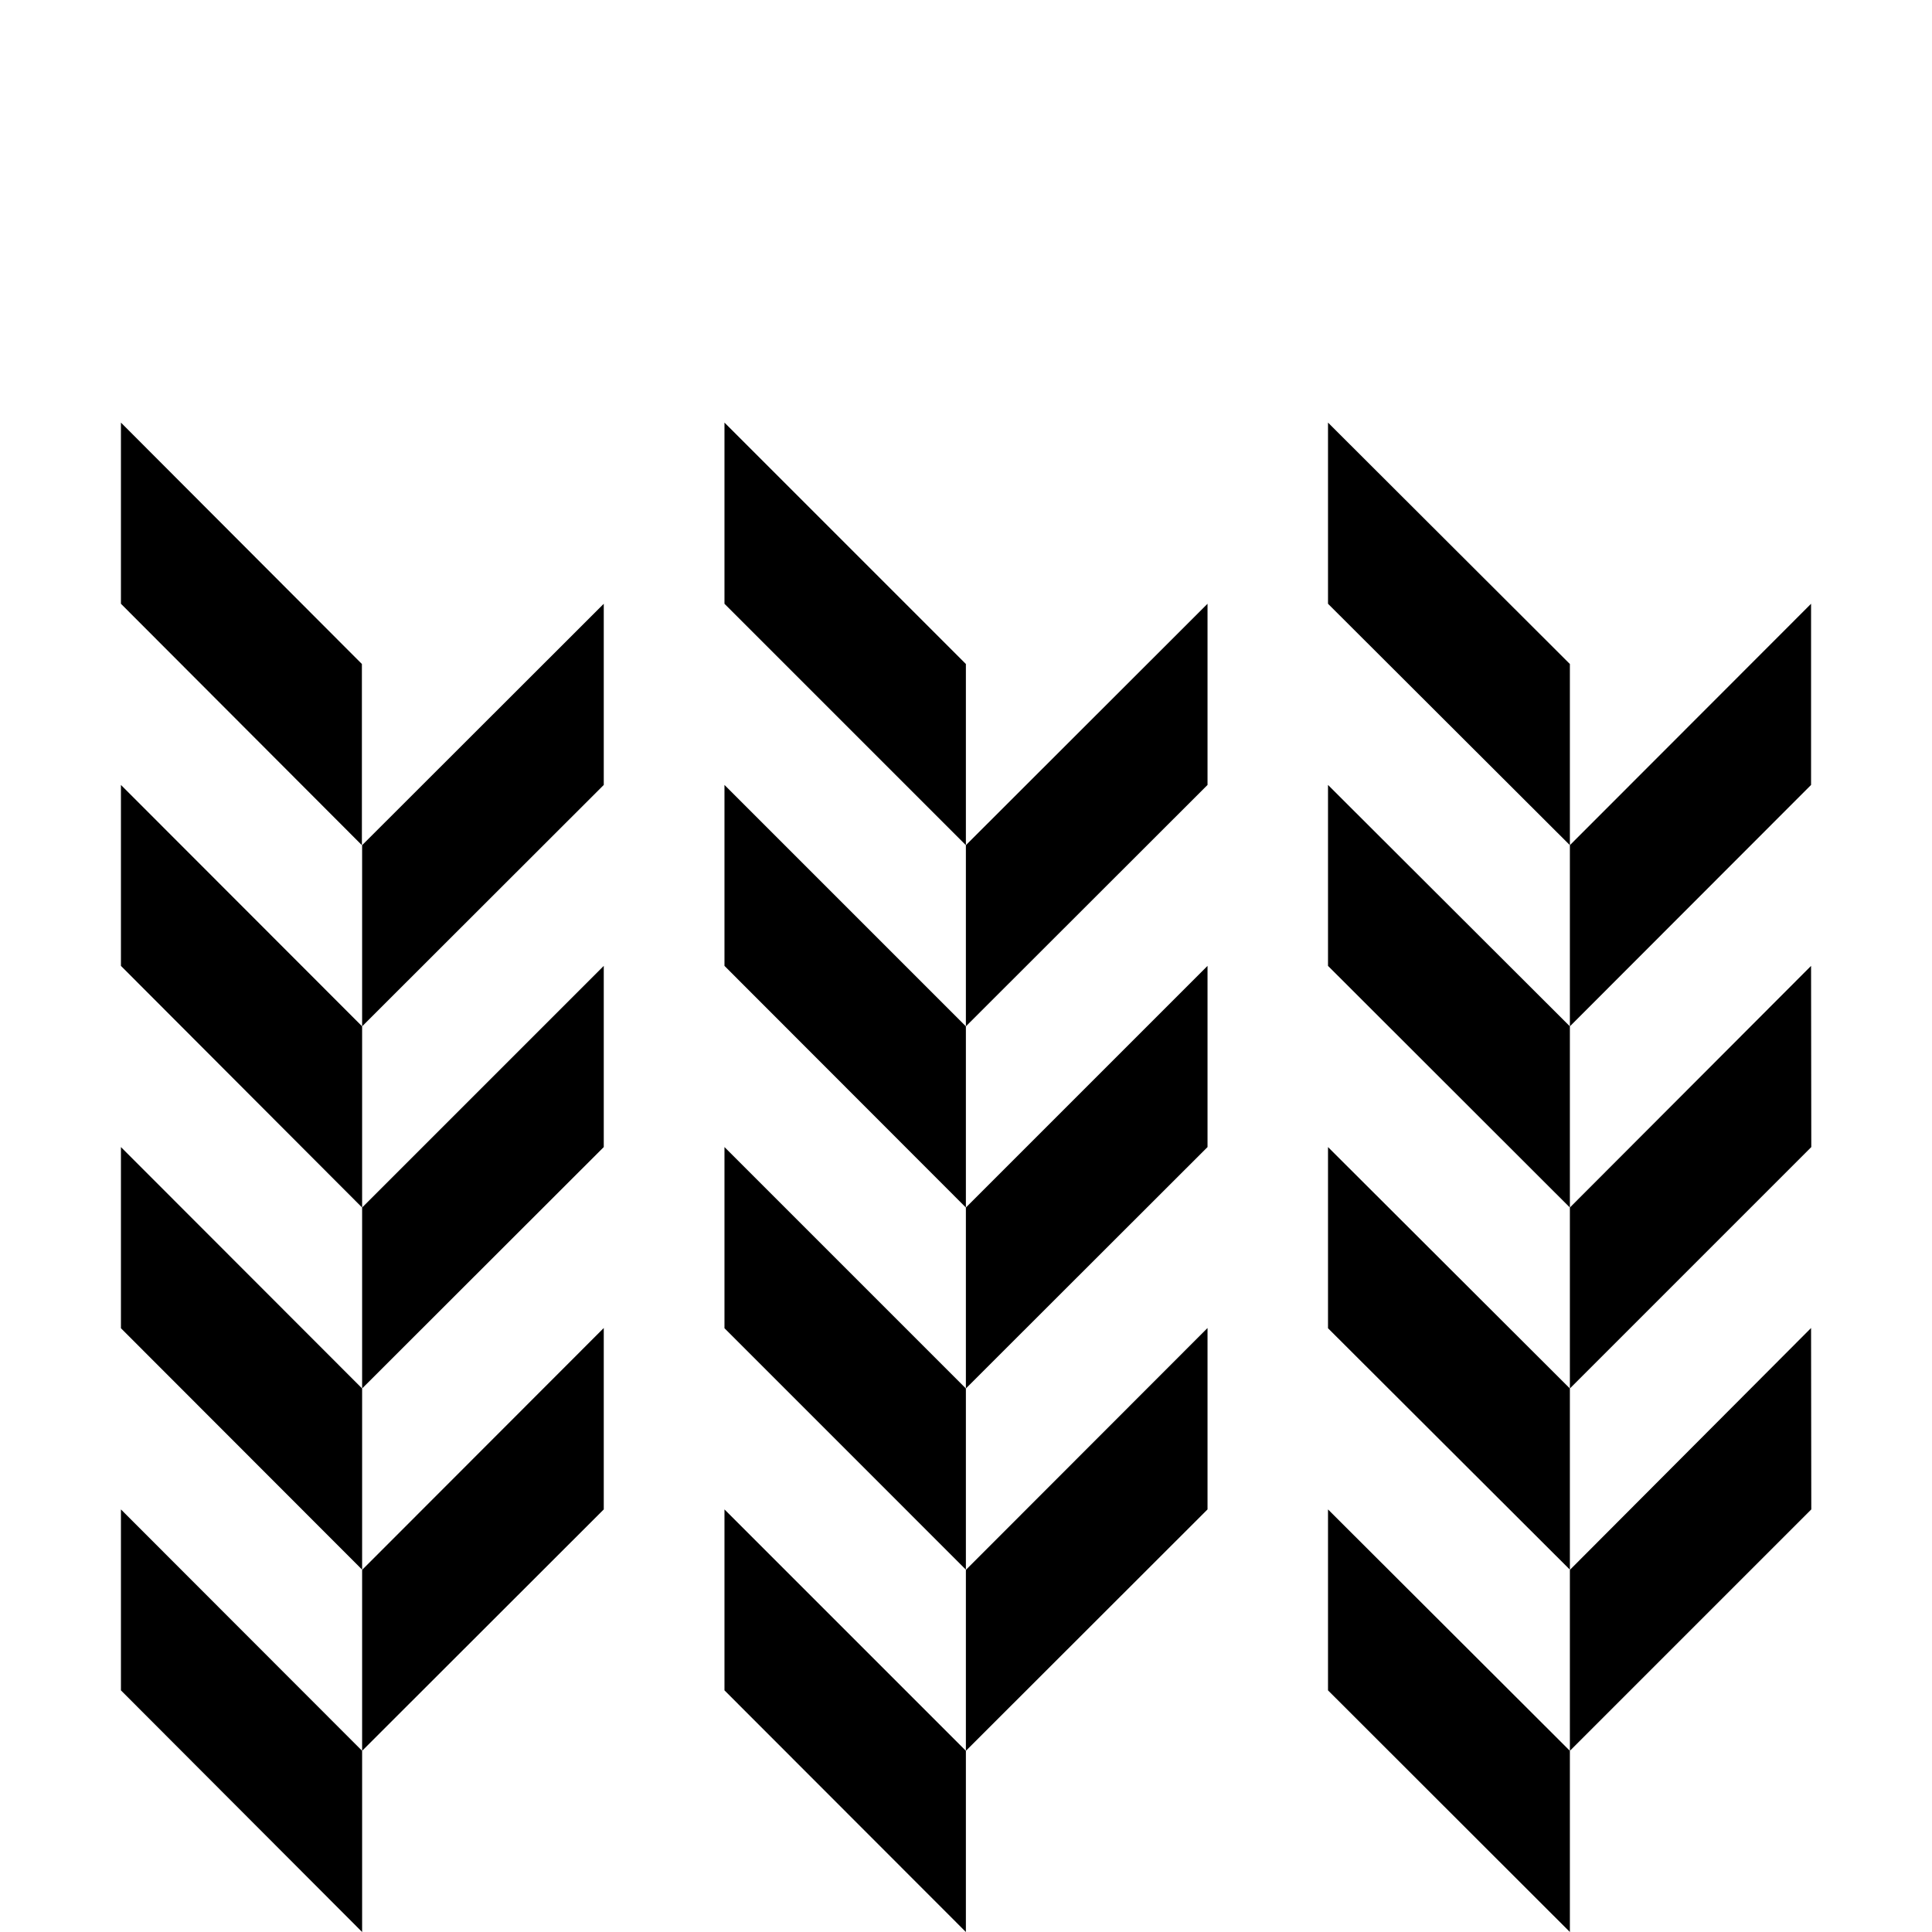
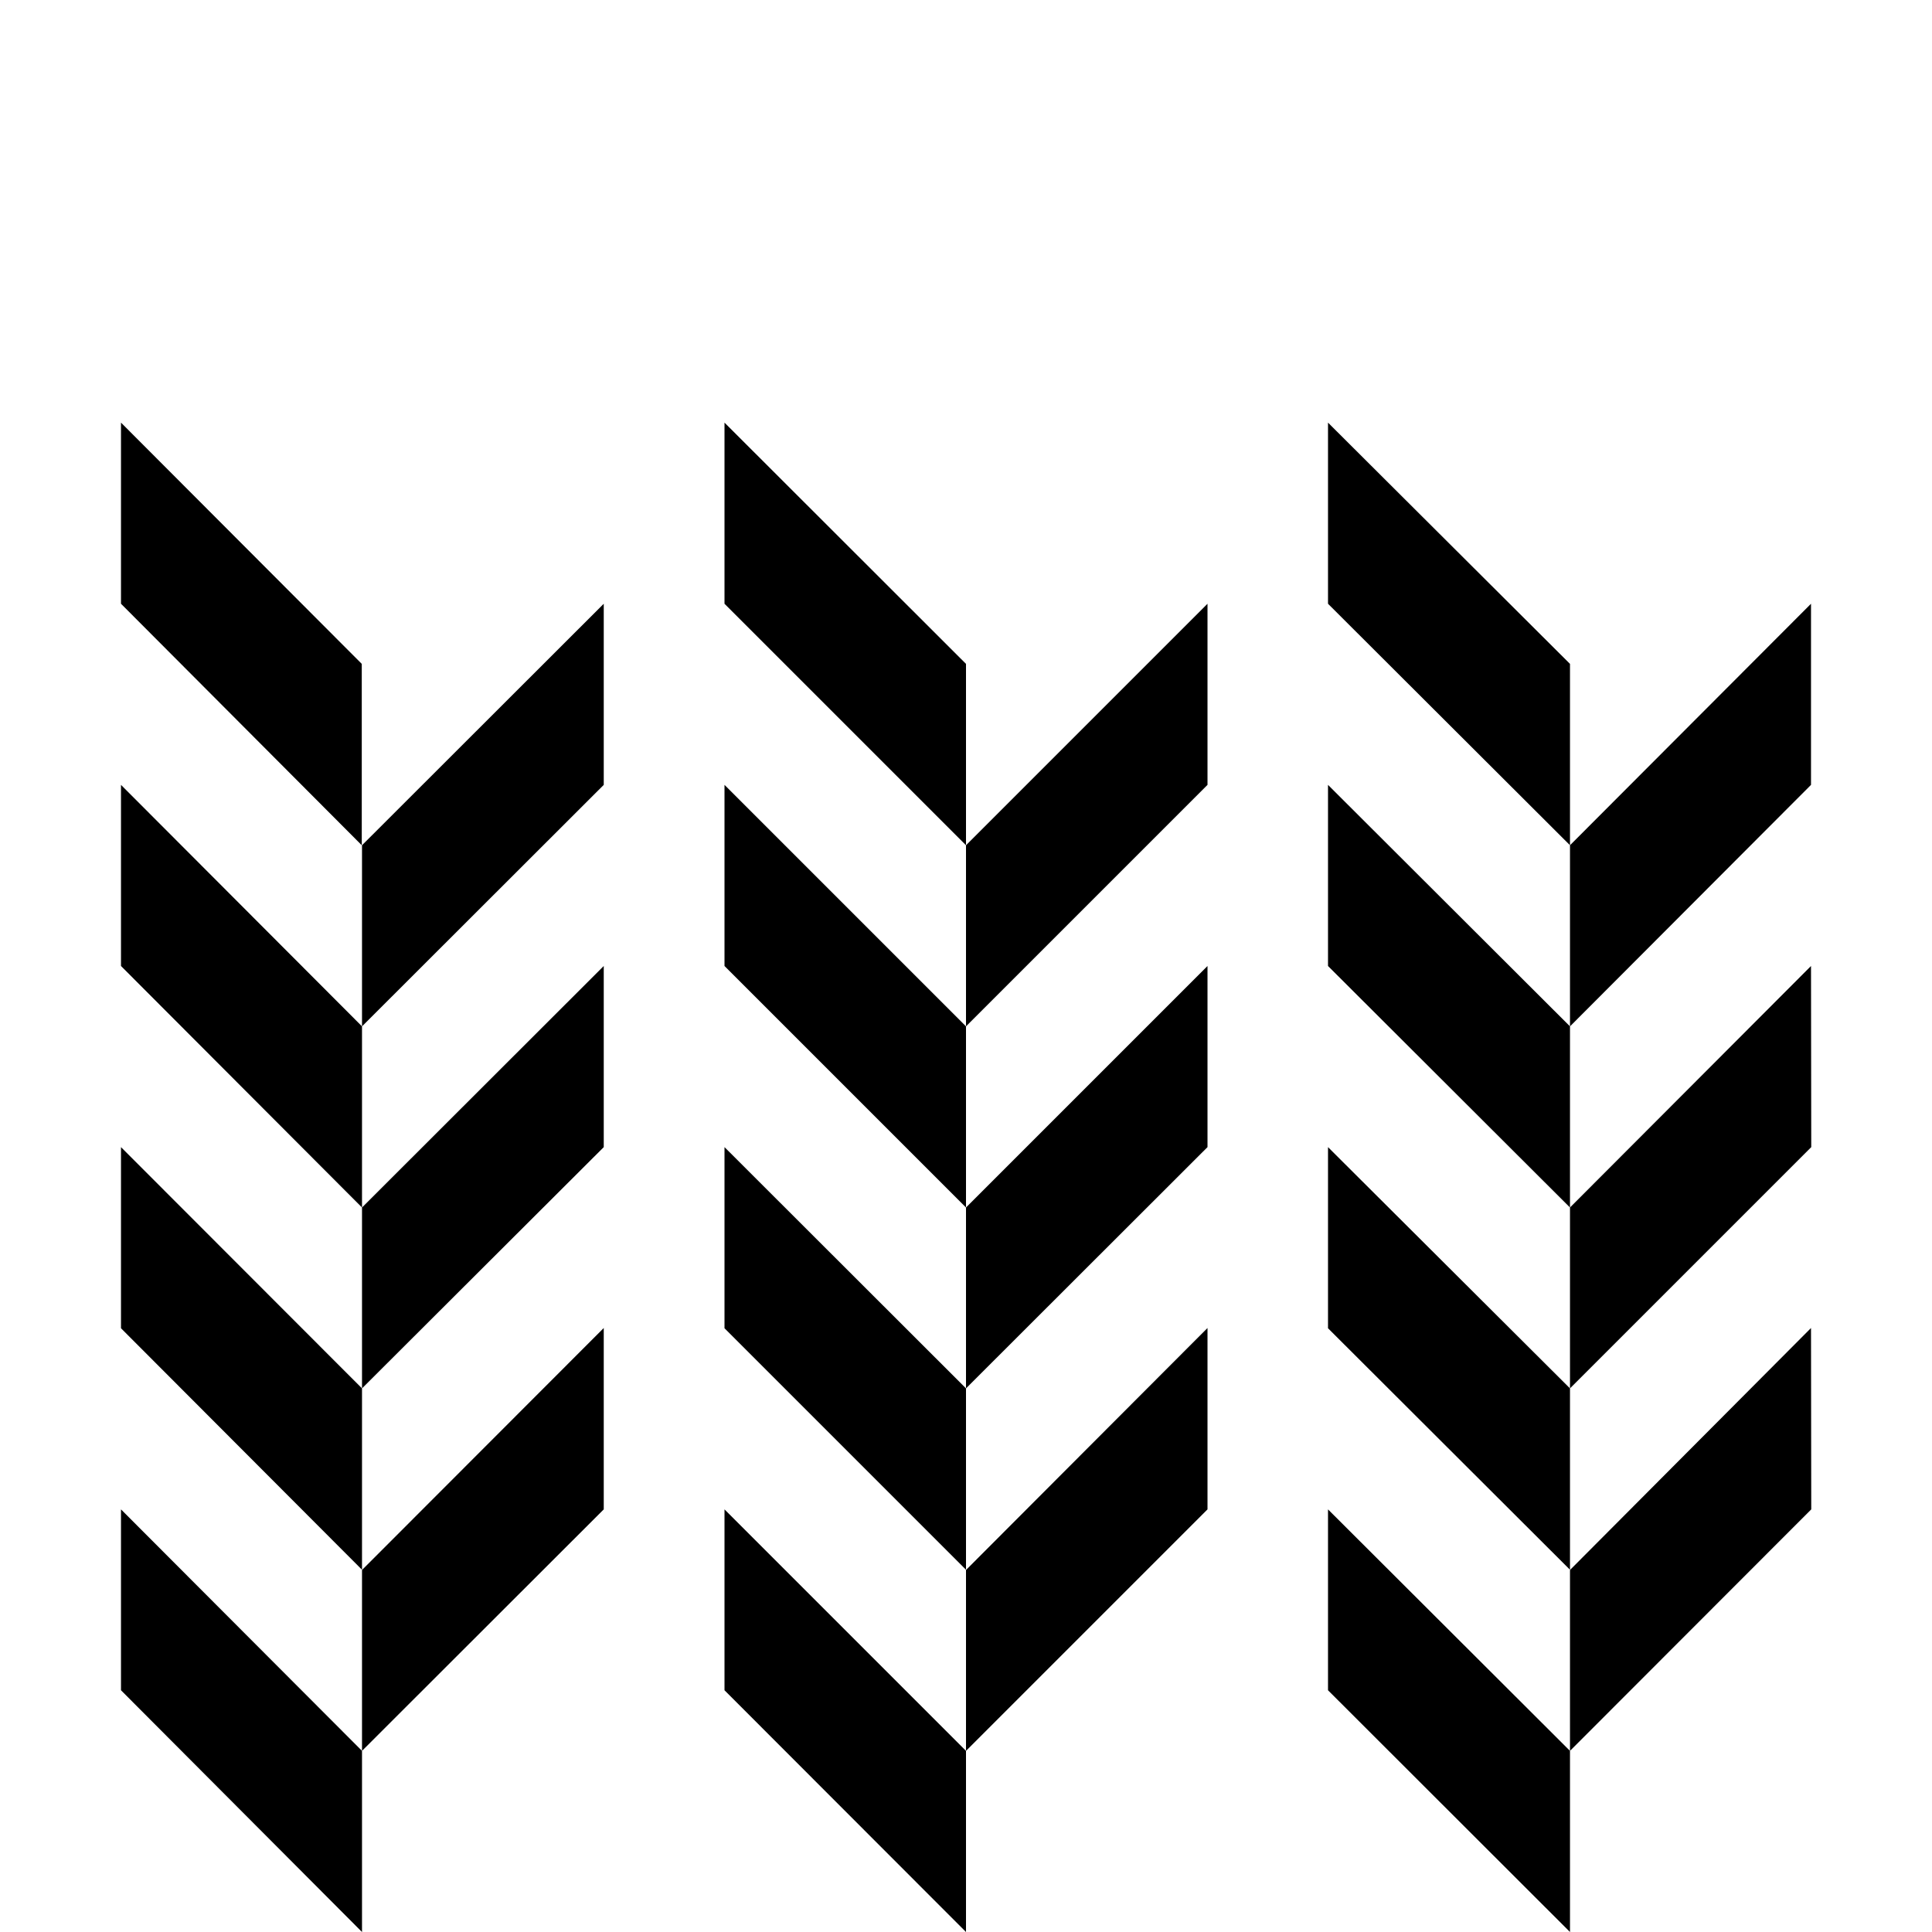
- <svg xmlns="http://www.w3.org/2000/svg" width="32" height="32" viewBox="0 0 8.467 8.467">
-   <path d="m.53 6.615 1.057 1.058v.794L.53 7.408Zm2.645 0 1.058 1.058v.794L3.175 7.408Zm2.645 0 1.06 1.058v.794L5.82 7.408Z" style="fill:#000;stroke:none;stroke-width:.265px;stroke-linecap:butt;stroke-linejoin:miter;stroke-opacity:1" />
-   <path d="M7.937 5.82 6.88 6.88v.793l1.058-1.058Zm-2.645 0L4.233 6.88v.793l1.059-1.058Zm-2.646 0L1.587 6.88v.793l1.059-1.058ZM.53 5.027l1.057 1.058v.794L.53 5.821Zm2.645 0 1.058 1.058v.794L3.175 5.821Zm2.645 0 1.06 1.058v.794L5.82 5.821Z" style="fill:#000;stroke:none;stroke-width:.265px;stroke-linecap:butt;stroke-linejoin:miter;stroke-opacity:1" />
-   <path d="M7.937 4.233 6.88 5.292v.793l1.058-1.058Zm-2.645 0L4.233 5.292v.793l1.059-1.058Zm-2.646 0L1.587 5.292v.793l1.059-1.058ZM.53 3.44l1.057 1.058v.794L.53 4.233Zm2.645 0 1.058 1.058v.794L3.175 4.233Z" style="fill:#000;stroke:none;stroke-width:.265px;stroke-linecap:butt;stroke-linejoin:miter;stroke-opacity:1" />
-   <path d="m5.82 3.44 1.06 1.058v.794L5.82 4.233Z" style="fill:#000;stroke:none;stroke-width:.265px;stroke-linecap:butt;stroke-linejoin:miter;stroke-opacity:1" />
-   <path d="M7.937 2.646 6.88 3.704v.794L7.937 3.44Zm-2.645 0L4.233 3.704v.794L5.292 3.44Zm-2.646 0L1.587 3.704v.794L2.646 3.44ZM.53 1.852 1.586 2.91v.794L.53 2.646Zm2.645 0L4.233 2.91v.794L3.175 2.646Zm2.645 0L6.88 2.91v.794L5.82 2.646Z" style="fill:#000;stroke:none;stroke-width:.265px;stroke-linecap:butt;stroke-linejoin:miter;stroke-opacity:1" />
+ <svg xmlns="http://www.w3.org/2000/svg" width="32" height="32">
+   <path d="m2.004 25 3.992 4v3l-3.992-4.004ZM12 25l4 4v3l-4-4.004Zm9.996 0 4.008 4v3l-4.008-4.004Zm0 0" style="stroke:none;fill-rule:nonzero;fill:#000;fill-opacity:1" />
+   <path d="m29.996 21.996-3.992 4.008V29L30 25Zm-9.996 0-4 4.008V29l4-4Zm-10 0-4.004 4.008V29L10 25ZM2.004 19l3.992 3.996V26l-3.992-4ZM12 19l4 3.996V26l-4-4Zm9.996 0 4.008 3.996V26l-4.008-4Zm0 0" style="stroke:none;fill-rule:nonzero;fill:#000;fill-opacity:1" />
+   <path d="m29.996 16-3.992 4v2.996L30 19ZM20 16l-4 4v2.996L20 19Zm-10 0-4.004 4v2.996L10 19Zm-7.996-3 3.992 4v3l-3.992-4ZM12 13l4 4v3l-4-4Zm9.996 0 4.008 4v3l-4.008-4Zm8-3-3.992 4v3l3.992-4ZM20 10l-4 4v3l4-4Zm-10 0-4.004 4v3L10 13ZM2.004 7l3.988 3.996V14l-3.988-4ZM12 7l4 3.996V14l-4-4Zm9.996 0 4.008 3.996V14l-4.008-4Zm0 0" style="stroke:none;fill-rule:nonzero;fill:#000;fill-opacity:1" />
</svg>
